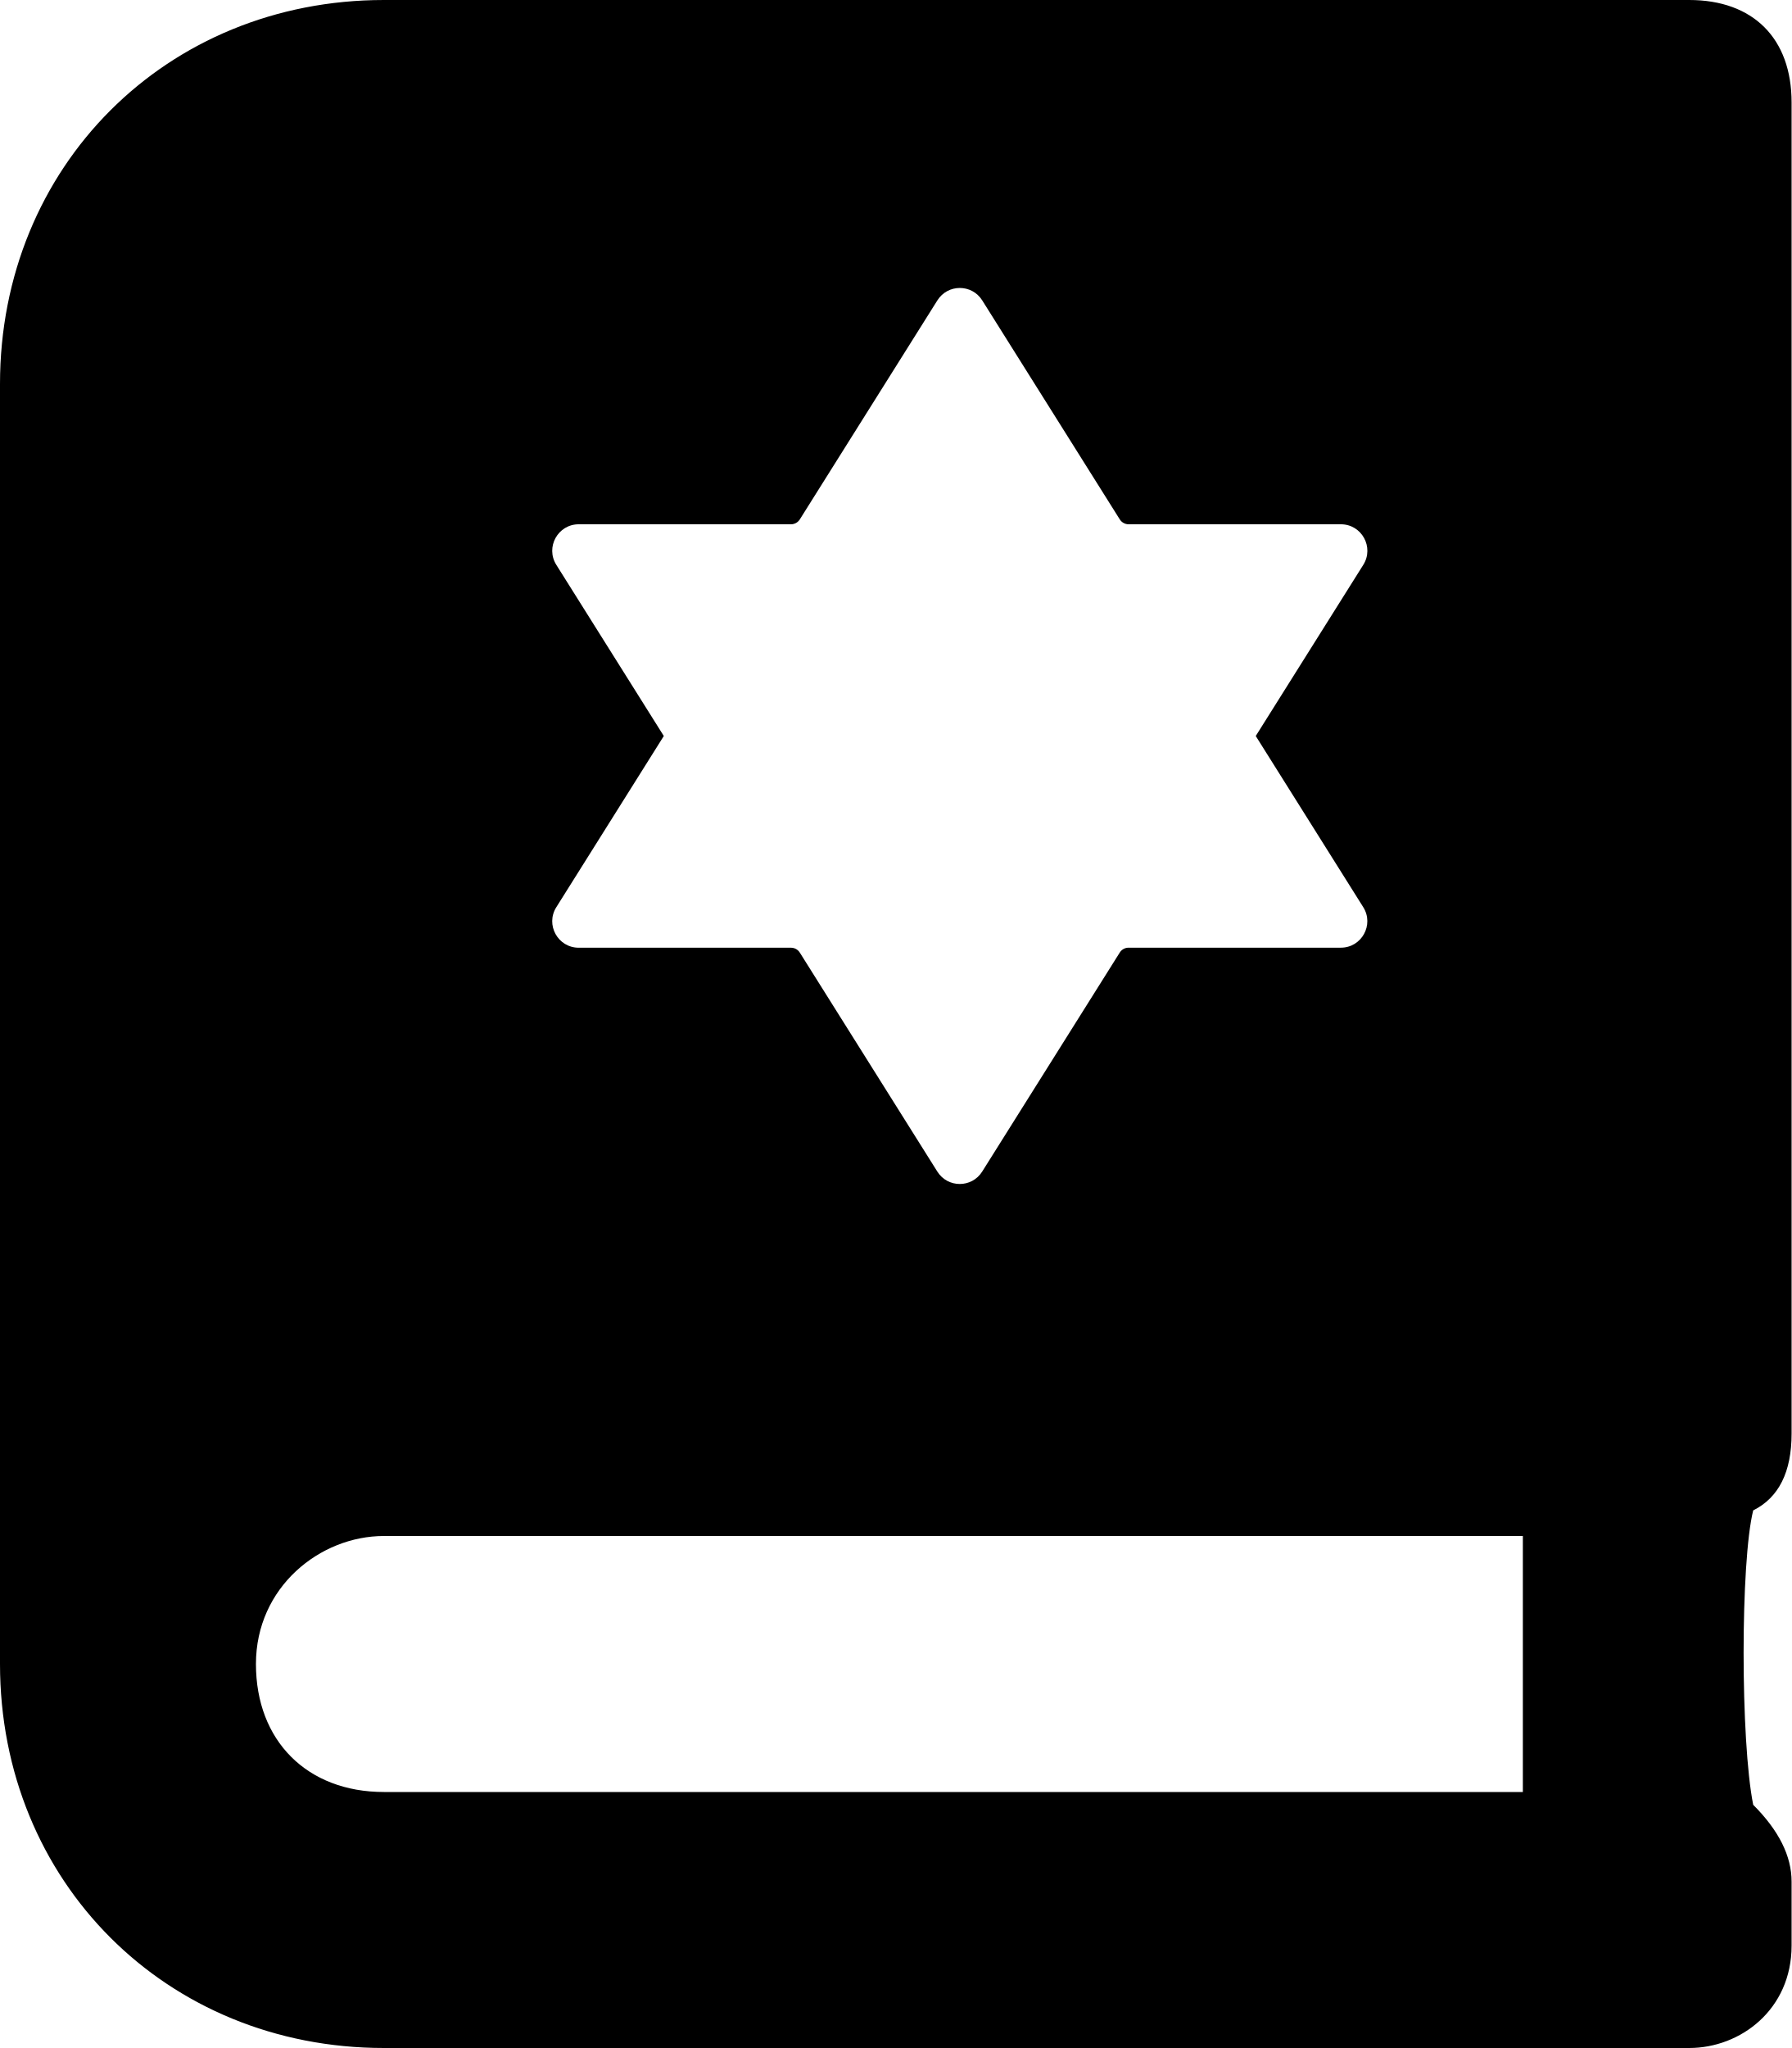
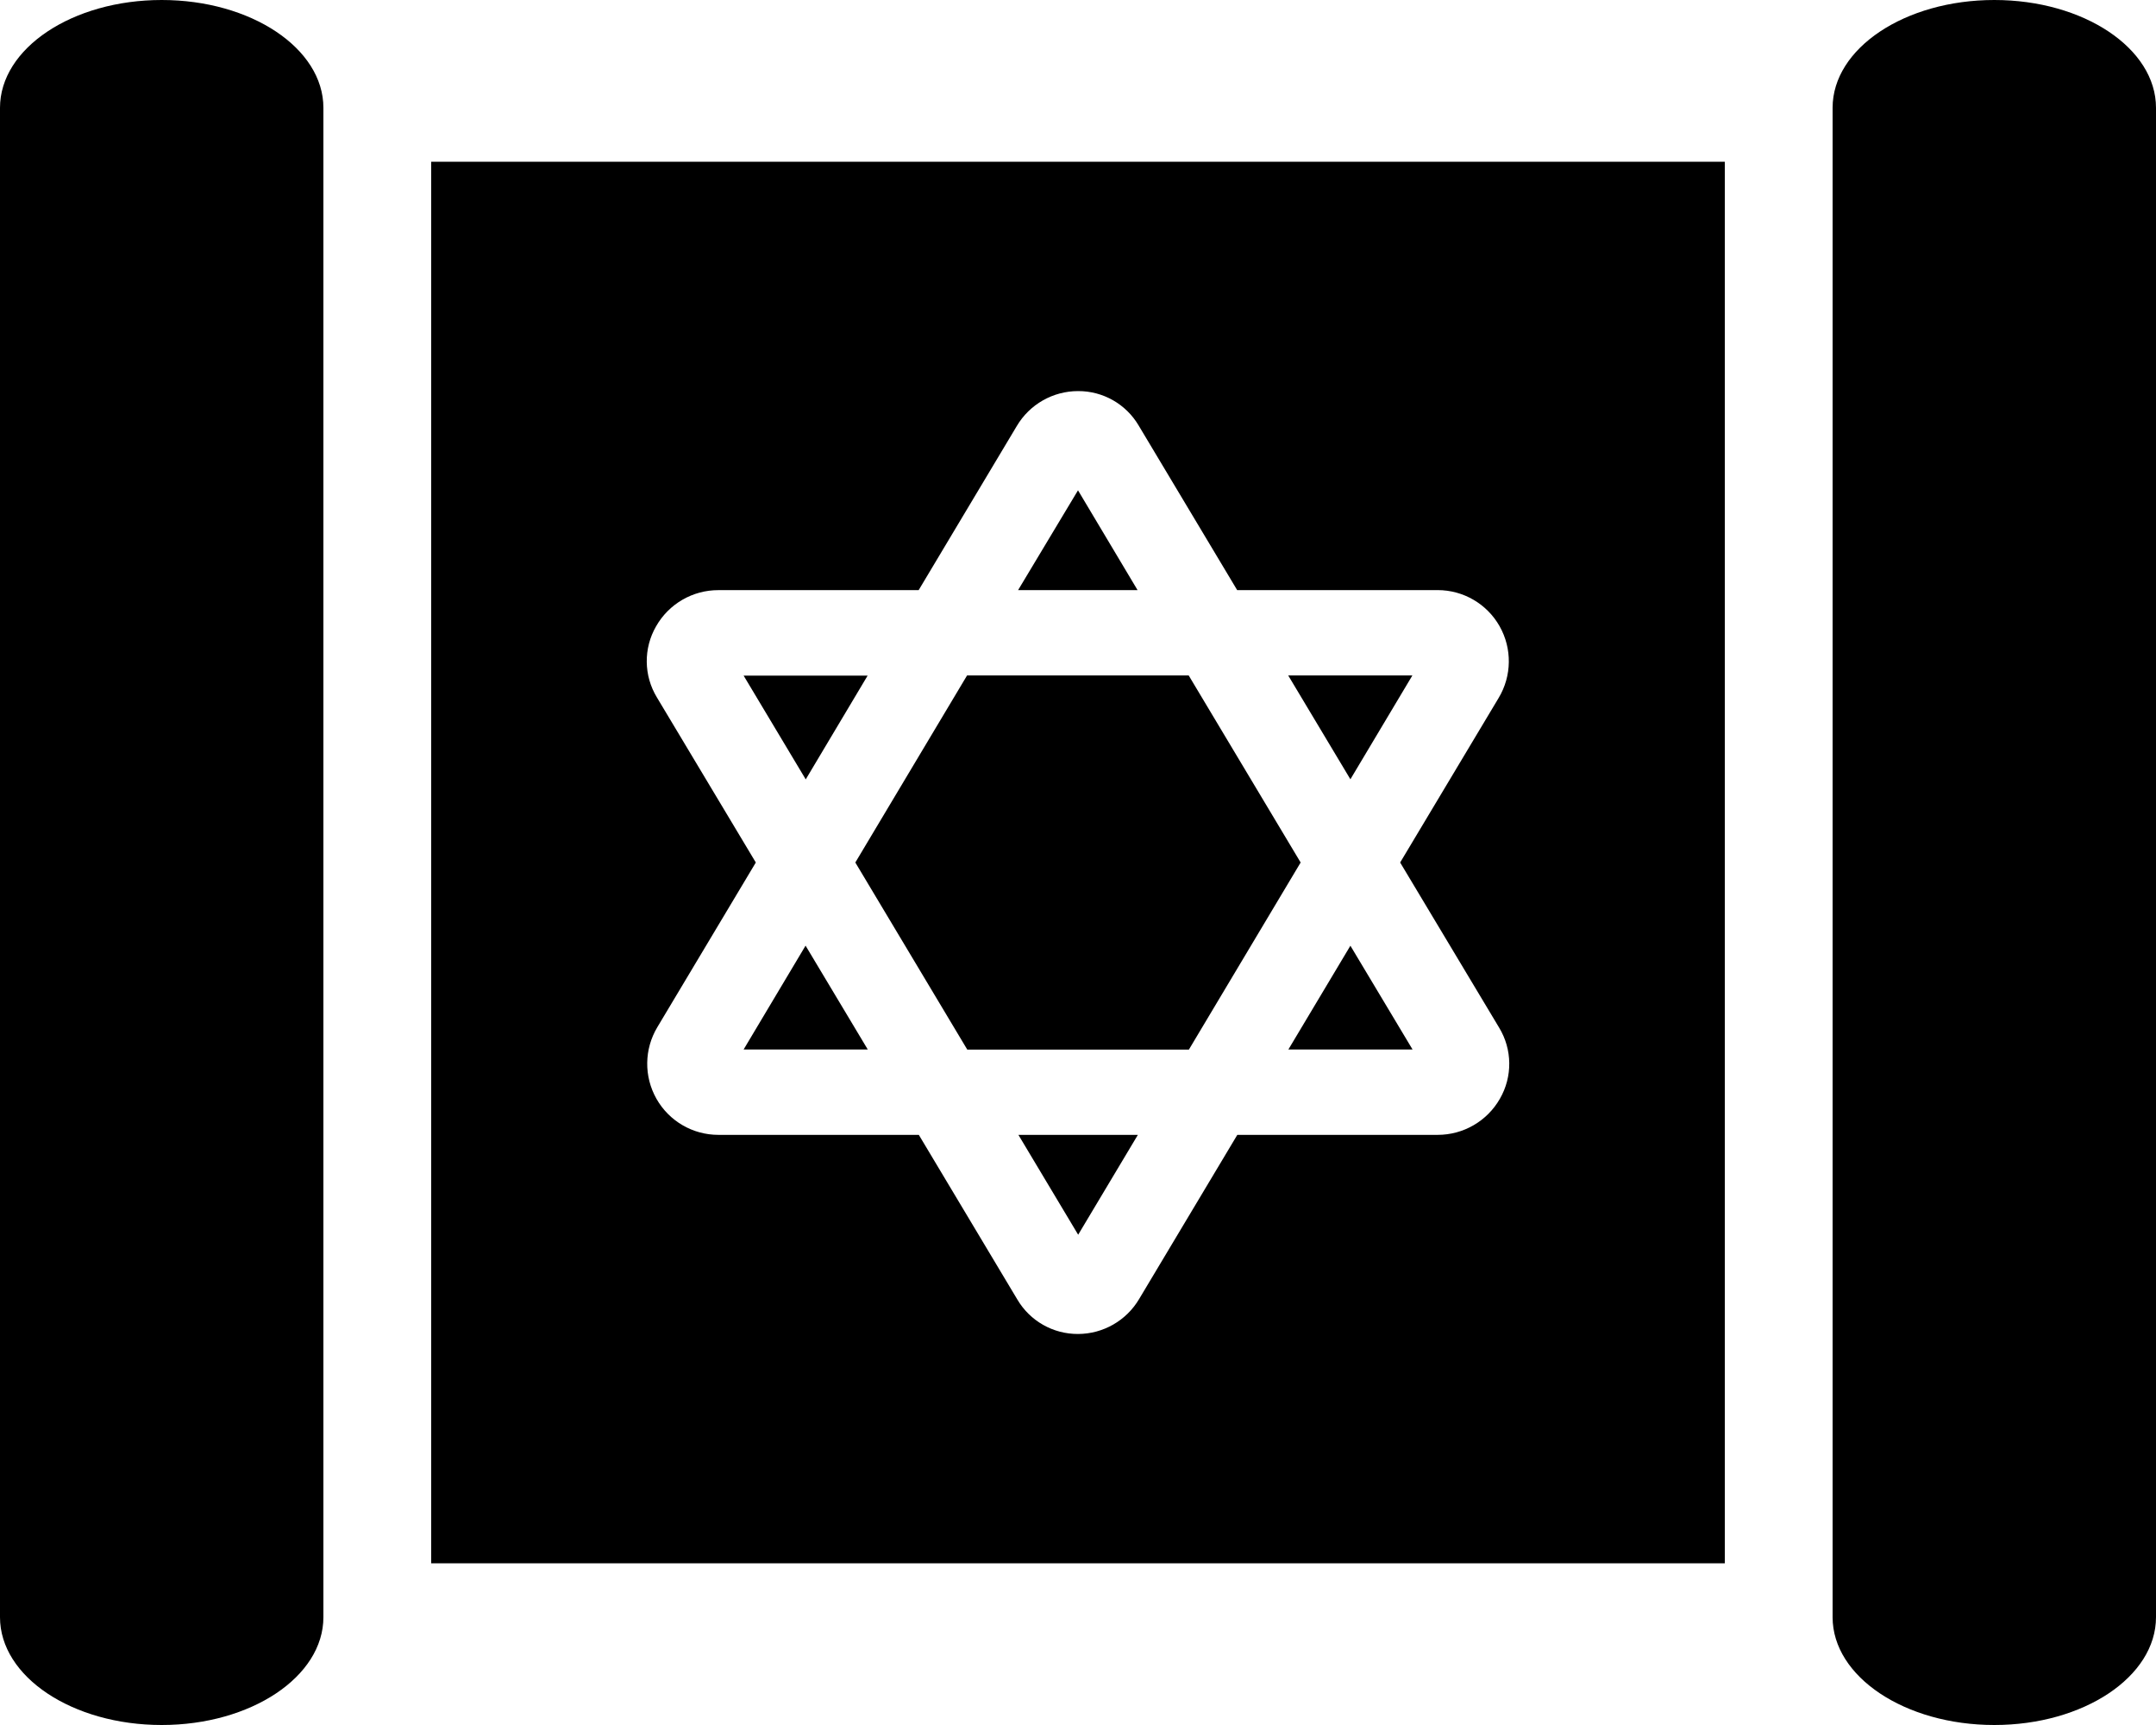
- <svg xmlns="http://www.w3.org/2000/svg" viewBox="0 0 448 512">
-   <path d="M448 358.4V25.6c0-16-9.6-25.6-25.6-25.6H96C41.6 0 0 41.6 0 96v320c0 54.4 41.6 96 96 96h326.4c12.8 0 25.6-9.6 25.6-25.6v-16c0-6.4-3.2-12.8-9.6-19.2-3.2-16-3.2-60.8 0-73.6 6.4-3.2 9.6-9.6 9.6-19.2zM139.11 141.21c-2.77-4.41.4-10.14 5.6-10.14h53.08c.9 0 1.73-.46 2.21-1.22l34.4-54.76c2.6-4.13 8.61-4.13 11.21 0l34.4 54.76a2.61 2.61 0 0 0 2.21 1.22h53.08c5.2 0 8.37 5.73 5.6 10.14L314.01 184l26.88 42.79c2.77 4.4-.4 10.13-5.6 10.13h-53.08c-.9 0-1.73.46-2.21 1.22l-34.4 54.76c-2.6 4.13-8.61 4.13-11.21 0L200 238.15a2.61 2.61 0 0 0-2.21-1.22h-53.08c-5.2 0-8.37-5.73-5.6-10.13l26.88-42.8-26.88-42.79zM380.8 448H96c-19.2 0-32-12.8-32-32s16-32 32-32h284.8v64z" />
+ <svg xmlns="http://www.w3.org/2000/svg" viewBox="0 0 640 512">
+   <path d="M320.05 366.48l17.72-29.64h-35.46zm99.21-166H382.4l18.46 30.82zM48 0C21.49 0 0 14.33 0 32v448c0 17.67 21.49 32 48 32s48-14.33 48-32V32C96 14.33 74.51 0 48 0zm172.74 311.5h36.85l-18.46-30.82zm161.71 0h36.86l-18.45-30.8zM128 464h384V48H128zm66.77-278.13a21.22 21.22 0 0 1 18.48-10.71h59.45l29.13-48.71a21.13 21.13 0 0 1 18.22-10.37A20.76 20.76 0 0 1 338 126.29l29.25 48.86h59.52a21.12 21.12 0 0 1 18.1 32L415.63 256 445 305a20.69 20.69 0 0 1 .24 21.12 21.25 21.25 0 0 1-18.48 10.72h-59.47l-29.13 48.7a21.13 21.13 0 0 1-18.16 10.4 20.79 20.79 0 0 1-18-10.22l-29.25-48.88h-59.5a21.11 21.11 0 0 1-18.1-32L224.36 256 195 207a20.7 20.7 0 0 1-.23-21.13zM592 0c-26.51 0-48 14.33-48 32v448c0 17.67 21.49 32 48 32s48-14.33 48-32V32c0-17.67-21.49-32-48-32zM320 145.53l-17.78 29.62h35.46zm-62.45 55h-36.81l18.44 30.8zm29.58 111h65.79L386.09 256l-33.23-55.52h-65.79L253.9 256z" />
</svg>
